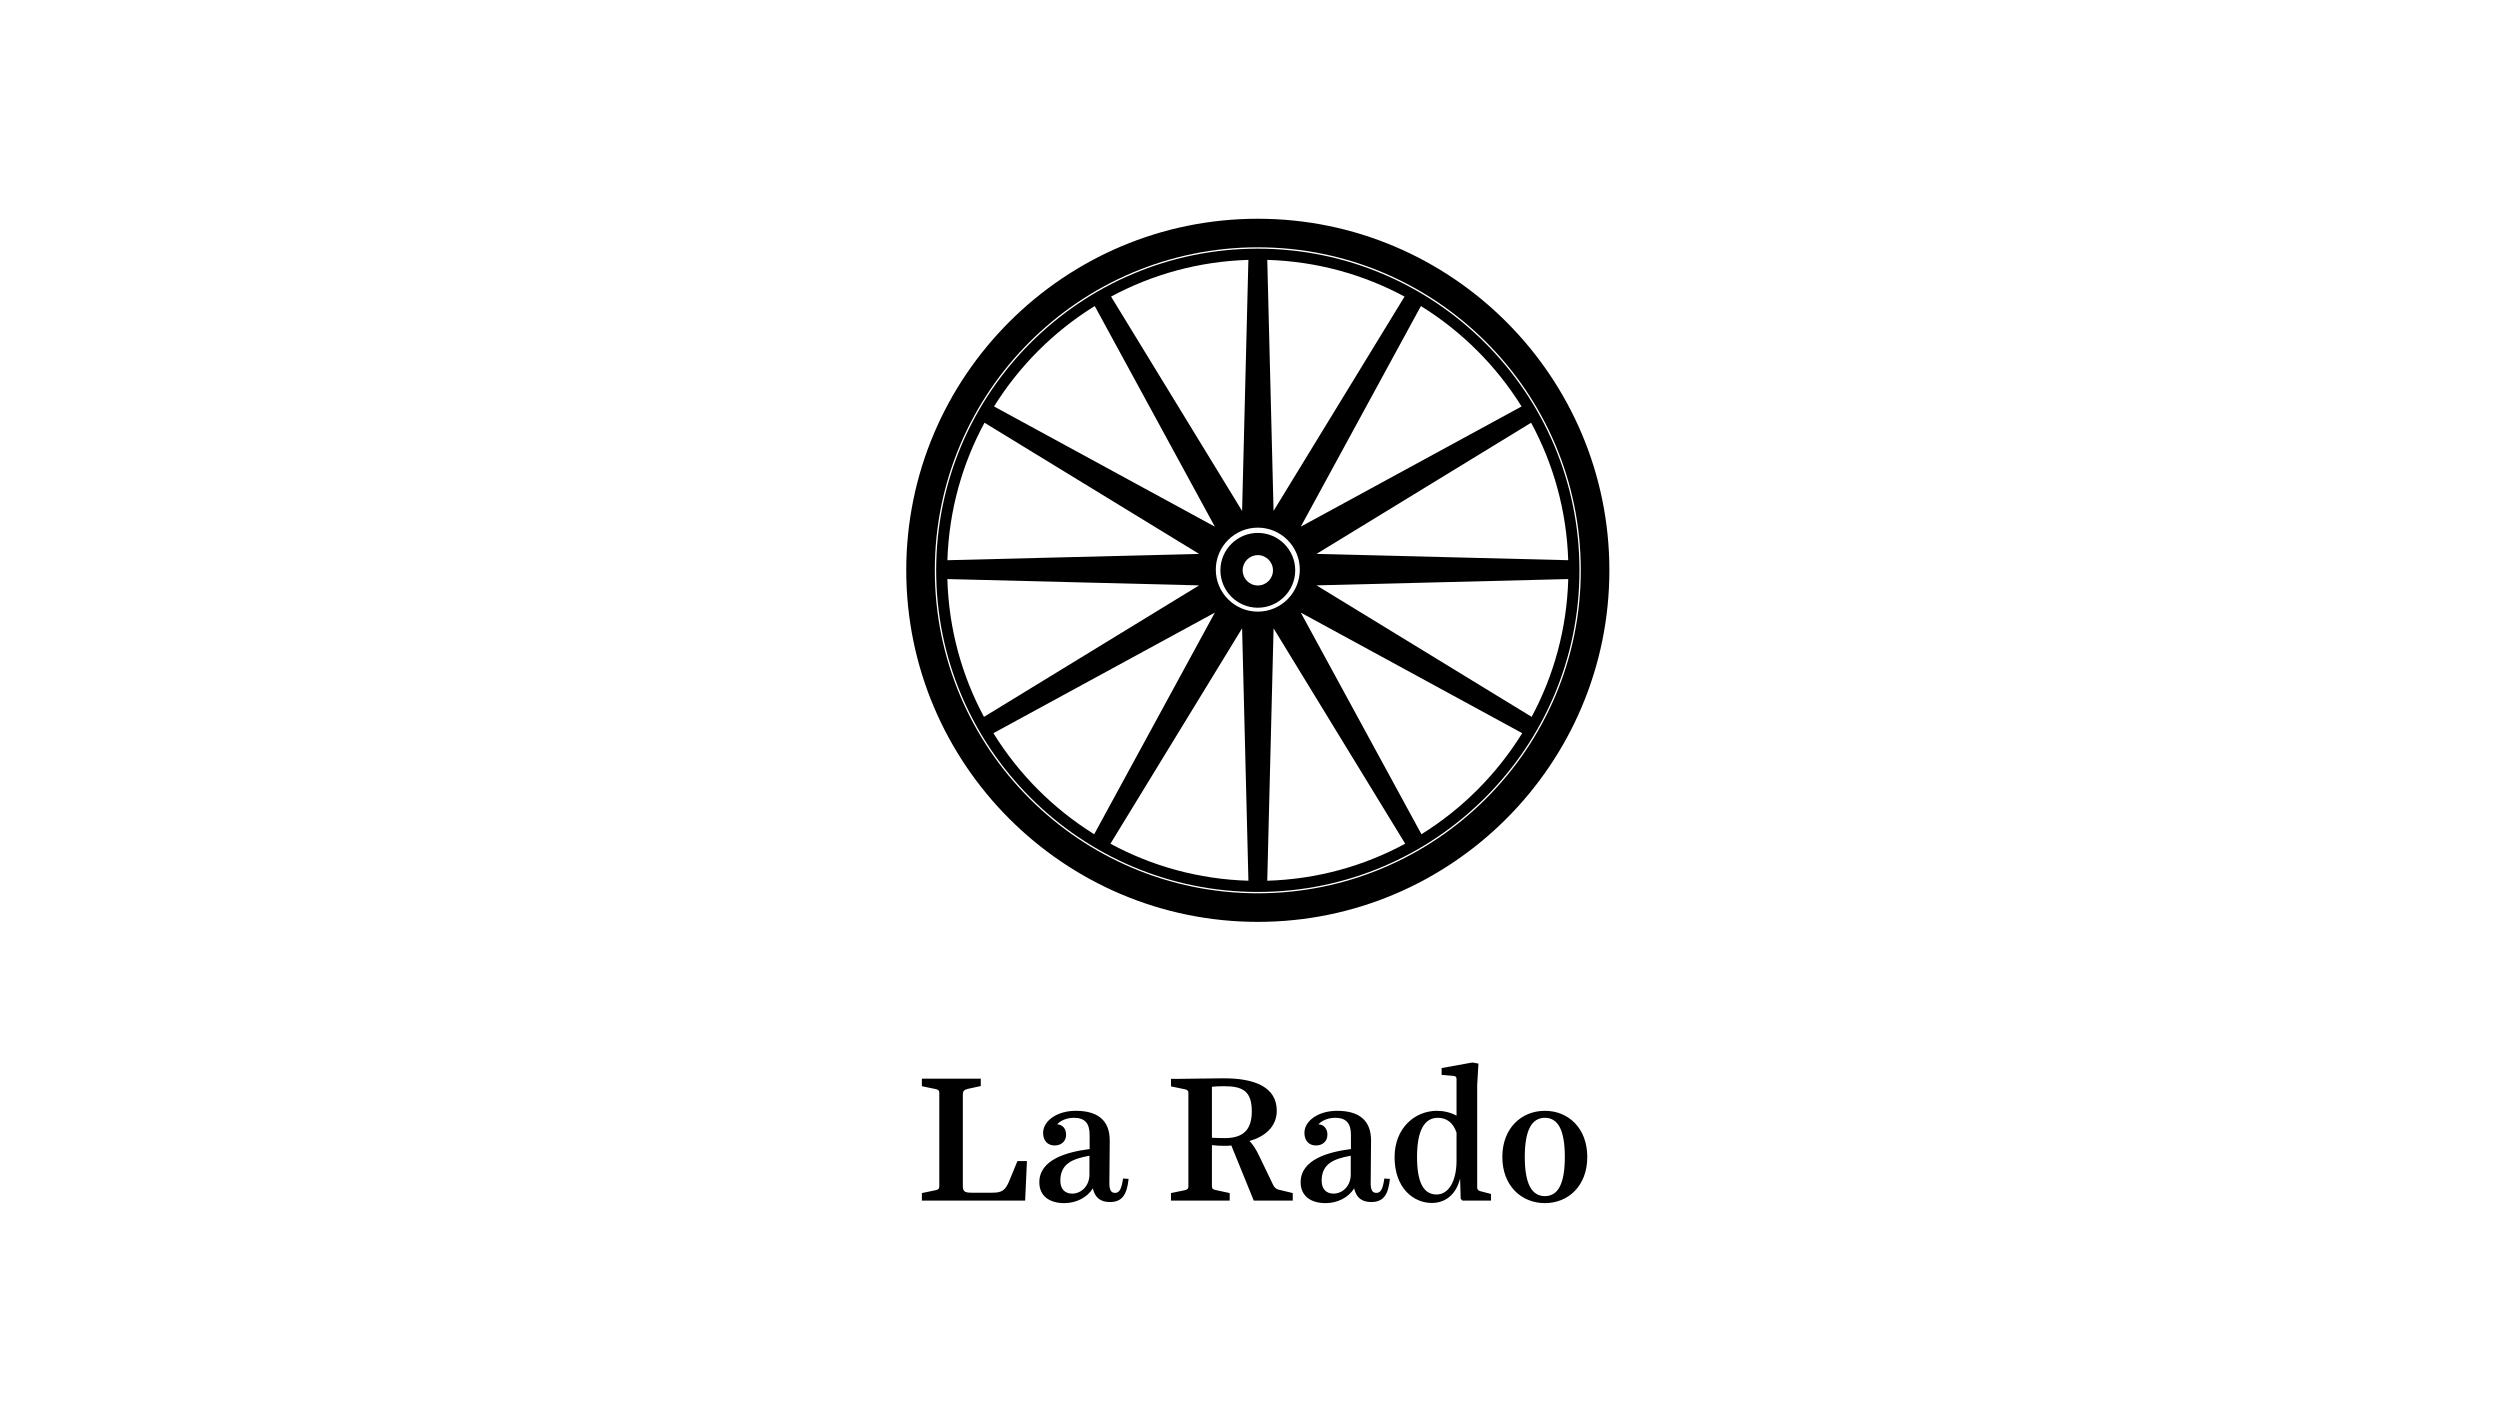
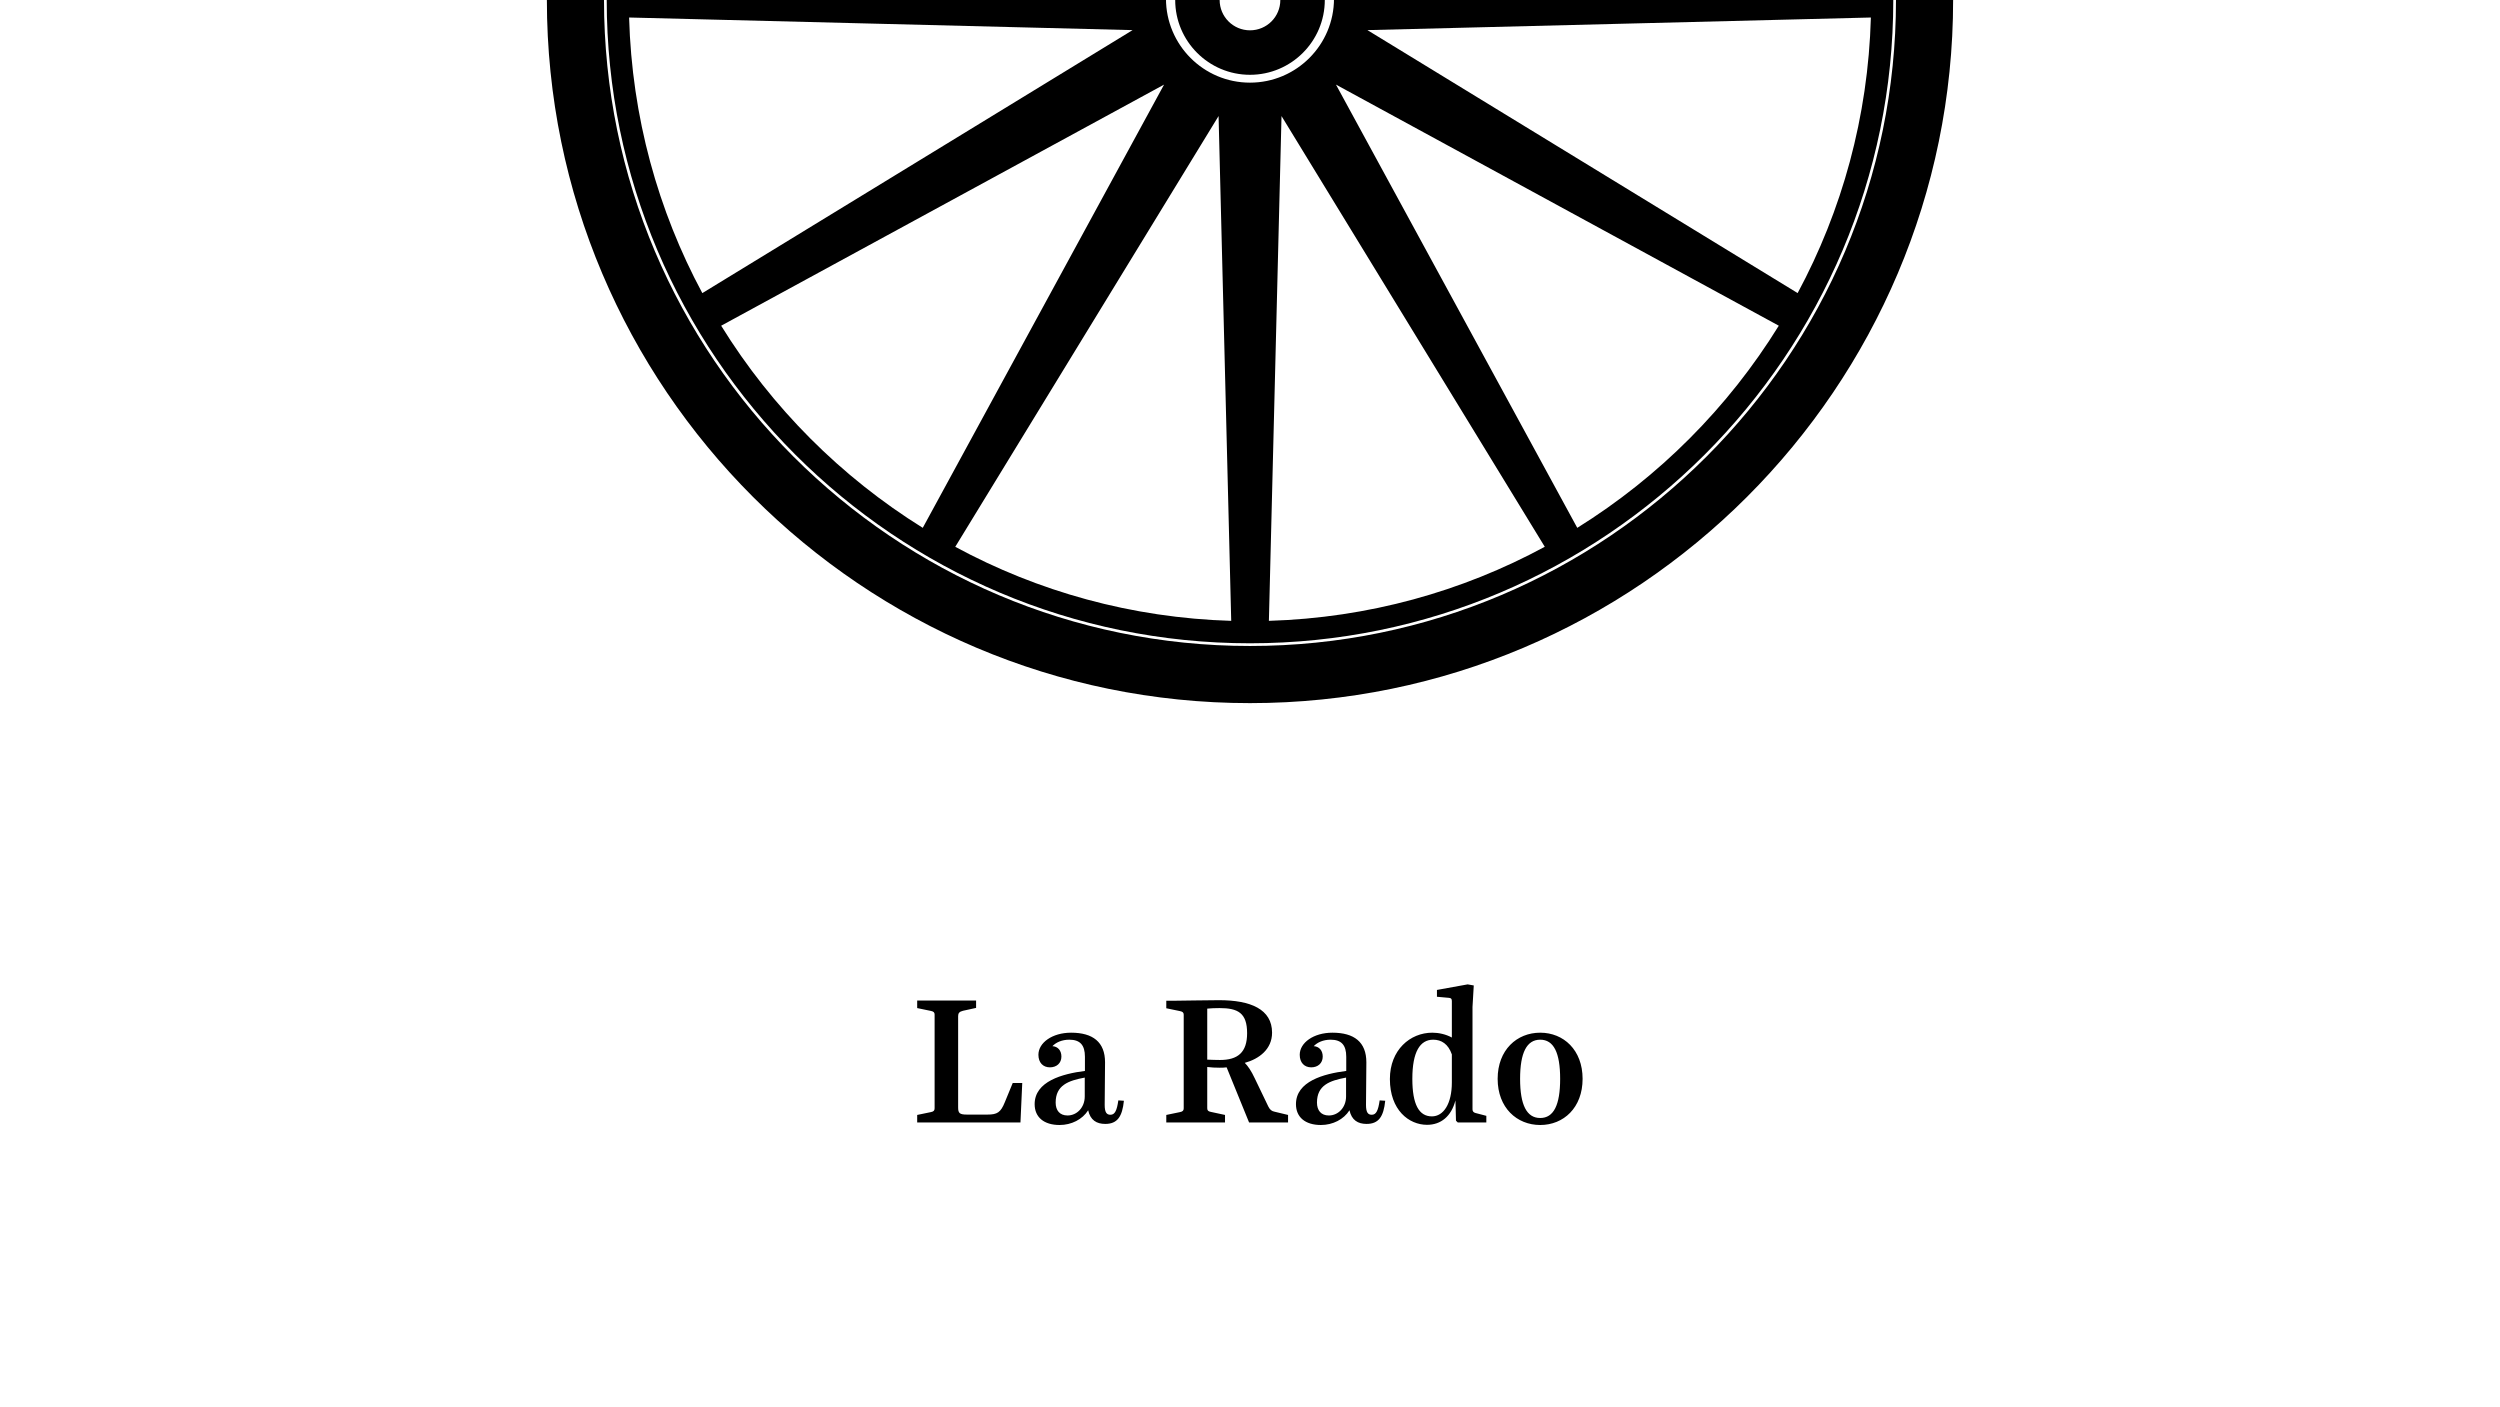
- <svg xmlns="http://www.w3.org/2000/svg" width="160px" height="90px" viewBox="0 0 160 90" version="1.1">
+ <svg xmlns="http://www.w3.org/2000/svg" width="1600px" height="900px" viewBox="0 0 1600 900" version="1.1">
  <defs />
  <g id="Artboard" stroke="none" stroke-width="1" fill="none" fill-rule="evenodd">
-     <g id="Group" transform="translate(58, 14)" fill="#000000">
-       <g id="Wheel" fill-rule="nonzero">
-         <path d="M22.5,20.106 C21.18,20.106 20.106,21.18 20.106,22.499 C20.106,23.82 21.18,24.894 22.5,24.894 C23.819,24.894 24.894,23.82 24.894,22.499 C24.894,21.18 23.819,20.106 22.5,20.106 Z M22.5,23.47 C21.964,23.47 21.529,23.036 21.529,22.5 C21.529,21.963 21.964,21.528 22.5,21.528 C23.036,21.528 23.47,21.964 23.47,22.5 C23.47,23.038 23.037,23.47 22.5,23.47 Z" id="Shape" />
-         <path d="M22.499,1.915 C11.149,1.915 1.915,11.149 1.915,22.5 C1.915,33.85 11.149,43.085 22.499,43.085 C33.85,43.085 43.085,33.85 43.085,22.5 C43.085,11.149 33.85,1.915 22.499,1.915 Z M42.368,23.06 C42.279,26.241 41.444,29.237 40.025,31.879 L26.257,23.463 L42.368,23.06 Z M26.257,21.45 L39.991,13.055 C41.418,15.688 42.263,18.679 42.366,21.853 L26.257,21.45 Z M39.381,12.013 L25.25,19.706 L32.938,5.588 C35.548,7.204 37.758,9.408 39.381,12.013 Z M22.499,19.769 C23.982,19.769 25.188,20.974 25.188,22.456 C25.188,23.939 23.982,25.145 22.499,25.145 C21.017,25.145 19.811,23.939 19.811,22.456 C19.811,20.974 21.017,19.769 22.499,19.769 Z M13.108,4.981 C15.74,3.564 18.727,2.728 21.897,2.632 L21.494,18.7 L13.108,4.981 Z M23.105,2.632 C26.274,2.728 29.26,3.565 31.891,4.981 L23.508,18.699 L23.105,2.632 Z M21.494,26.213 L21.899,42.367 C18.713,42.272 15.711,41.428 13.068,39.998 L21.494,26.213 Z M23.509,26.214 L31.933,39.997 C29.29,41.427 26.29,42.271 23.104,42.367 L23.509,26.214 Z M12.063,5.586 L19.751,19.707 L5.618,12.013 C7.242,9.408 9.452,7.203 12.063,5.586 Z M2.633,21.854 C2.735,18.679 3.581,15.688 5.008,13.055 L18.743,21.45 L2.633,21.854 Z M18.743,23.464 L4.974,31.88 C3.556,29.239 2.72,26.241 2.631,23.06 L18.743,23.464 Z M5.577,32.923 L19.75,25.207 L12.028,39.391 C9.411,37.762 7.198,35.545 5.577,32.923 Z M32.973,39.391 L25.25,25.207 L39.421,32.923 C37.802,35.544 35.589,37.762 32.973,39.391 Z" id="Shape" />
-         <path d="M22.5,0 C10.093,0 0,10.094 0,22.5 C0,34.906 10.093,45 22.5,45 C34.906,45 45,34.906 45,22.5 C45,10.094 34.906,0 22.5,0 Z M22.5,43.171 C11.101,43.171 1.828,33.898 1.828,22.5 C1.828,11.101 11.101,1.828 22.5,1.828 C33.898,1.828 43.171,11.101 43.171,22.5 C43.171,33.898 33.898,43.171 22.5,43.171 Z" id="Shape" />
-       </g>
-       <path d="M1,62.839 L1,62.356 L1.885,62.172 C2.057,62.138 2.115,62.069 2.115,61.931 L2.115,55.931 C2.115,55.805 2.057,55.736 1.885,55.701 L1,55.517 L1,55.034 L4.77,55.034 L4.77,55.506 L3.931,55.69 C3.69,55.747 3.621,55.851 3.621,56.034 L3.621,61.874 C3.621,62.241 3.713,62.333 4.184,62.333 L5.494,62.333 C6.126,62.333 6.345,62.195 6.609,61.54 L7.115,60.31 L7.724,60.31 L7.609,62.839 L1,62.839 Z M10.621,62.391 C11.218,62.391 11.724,61.885 11.724,61.172 L11.724,59.966 C10.667,60.161 9.862,60.46 9.862,61.563 C9.862,62.069 10.126,62.391 10.621,62.391 Z M13.034,62.931 C12.483,62.931 12.08,62.69 11.943,62.057 C11.575,62.644 10.874,63 10.115,63 C9.103,63 8.517,62.494 8.517,61.667 C8.517,60.207 10.287,59.724 11.736,59.54 L11.736,58.632 C11.736,57.885 11.425,57.54 10.736,57.54 C10.264,57.54 9.885,57.713 9.655,57.954 C10.011,57.977 10.23,58.241 10.23,58.621 C10.23,59.046 9.92,59.31 9.494,59.31 C9.057,59.31 8.759,59.011 8.759,58.506 C8.759,57.736 9.644,57.092 10.851,57.092 C12.241,57.092 13.023,57.69 13.023,58.989 C13.023,59.805 13,60.897 13,61.713 C13,62.195 13.126,62.345 13.368,62.345 C13.655,62.345 13.782,62.069 13.874,61.425 L14.23,61.448 C14.126,62.46 13.816,62.931 13.034,62.931 Z M20.379,58.839 C21.517,58.839 22.115,58.356 22.115,57.126 C22.115,55.828 21.529,55.517 20.345,55.517 C20.057,55.517 19.793,55.529 19.563,55.552 L19.563,58.816 C19.851,58.828 20.103,58.839 20.379,58.839 Z M20.701,62.356 L20.701,62.839 L16.943,62.839 L16.943,62.356 L17.828,62.172 C18,62.138 18.057,62.069 18.057,61.931 L18.057,55.943 C18.057,55.816 18,55.747 17.828,55.713 L16.943,55.529 L16.943,55.046 L17.517,55.046 C18.092,55.046 19.402,55.011 20.322,55.011 C22.333,55.011 23.713,55.586 23.713,57.092 C23.713,58.149 22.885,58.77 21.966,59.023 C22.161,59.218 22.379,59.529 22.609,60.023 L23.471,61.816 C23.575,62.023 23.69,62.115 23.874,62.149 L24.736,62.356 L24.736,62.839 L22.241,62.839 L20.805,59.31 C20.655,59.333 20.494,59.333 20.356,59.333 C20.092,59.333 19.816,59.322 19.563,59.287 L19.563,61.92 C19.563,62.057 19.609,62.126 19.793,62.161 L20.701,62.356 Z M27.345,62.391 C27.943,62.391 28.448,61.885 28.448,61.172 L28.448,59.966 C27.391,60.161 26.586,60.46 26.586,61.563 C26.586,62.069 26.851,62.391 27.345,62.391 Z M29.759,62.931 C29.207,62.931 28.805,62.69 28.667,62.057 C28.299,62.644 27.598,63 26.839,63 C25.828,63 25.241,62.494 25.241,61.667 C25.241,60.207 27.011,59.724 28.46,59.54 L28.46,58.632 C28.46,57.885 28.149,57.54 27.46,57.54 C26.989,57.54 26.609,57.713 26.379,57.954 C26.736,57.977 26.954,58.241 26.954,58.621 C26.954,59.046 26.644,59.31 26.218,59.31 C25.782,59.31 25.483,59.011 25.483,58.506 C25.483,57.736 26.368,57.092 27.575,57.092 C28.966,57.092 29.747,57.69 29.747,58.989 C29.747,59.805 29.724,60.897 29.724,61.713 C29.724,62.195 29.851,62.345 30.092,62.345 C30.379,62.345 30.506,62.069 30.598,61.425 L30.954,61.448 C30.851,62.46 30.54,62.931 29.759,62.931 Z M33.943,62.448 C34.678,62.448 35.218,61.655 35.218,60.276 L35.218,58.483 C34.989,57.816 34.552,57.54 34.023,57.54 C33.184,57.54 32.69,58.31 32.69,60.046 C32.69,61.69 33.115,62.448 33.943,62.448 Z M35.483,62.724 L35.448,61.425 C35.184,62.448 34.517,62.989 33.632,62.989 C32.471,62.989 31.253,62.046 31.253,60.057 C31.253,58.195 32.552,57.092 33.966,57.092 C34.391,57.092 34.839,57.195 35.218,57.402 L35.218,55.069 C35.218,54.931 35.172,54.874 35.034,54.862 L34.264,54.793 L34.264,54.356 L36.23,54 L36.621,54.069 L36.54,55.448 L36.54,62 C36.54,62.115 36.598,62.195 36.724,62.23 L37.425,62.414 L37.425,62.839 L35.598,62.839 L35.483,62.724 Z M40.874,63 C39.379,63 38.149,61.897 38.149,60.046 C38.149,58.195 39.379,57.092 40.874,57.092 C42.368,57.092 43.586,58.195 43.586,60.046 C43.586,61.897 42.368,63 40.874,63 Z M40.874,62.552 C41.736,62.552 42.149,61.724 42.149,60.046 C42.149,58.368 41.736,57.54 40.874,57.54 C40.011,57.54 39.586,58.368 39.586,60.046 C39.586,61.724 40.011,62.552 40.874,62.552 Z" id="La-Rado" />
+     <g id="Wheel" transform="translate(350, -450)" fill="#000000" fill-rule="nonzero">
+       <path d="M449.991,402.128 C423.593,402.128 402.128,423.595 402.128,449.986 C402.128,476.405 423.593,497.872 449.991,497.872 C476.388,497.872 497.872,476.405 497.872,449.986 C497.872,423.595 476.388,402.128 449.991,402.128 Z M450,469.405 C439.272,469.405 430.573,460.724 430.573,449.995 C430.573,439.266 439.281,430.566 450,430.566 C460.719,430.566 469.408,439.276 469.408,449.995 C469.408,460.753 460.737,469.405 450,469.405 Z" id="Shape" />
+       <path d="M449.985,38.298 C222.977,38.298 38.298,222.987 38.298,449.995 C38.298,677.003 222.977,861.702 449.985,861.702 C677.003,861.702 861.702,677.003 861.702,449.995 C861.702,222.977 677.003,38.298 449.985,38.298 Z M847.362,461.206 C845.587,524.815 828.88,584.744 800.49,637.572 L525.146,469.269 L847.362,461.206 Z M525.146,428.996 L799.828,261.104 C828.368,313.752 845.266,373.57 847.312,437.069 L525.146,428.996 Z M787.614,240.266 L505.01,394.128 L658.762,111.754 C710.958,144.085 755.153,188.159 787.614,240.266 Z M449.975,395.381 C479.638,395.381 503.756,419.489 503.756,449.123 C503.756,478.776 479.638,502.894 449.975,502.894 C420.332,502.894 396.224,478.776 396.224,449.123 C396.224,419.489 420.332,395.381 449.975,395.381 Z M262.167,99.61 C314.805,71.281 374.533,54.564 437.941,52.648 L429.888,374.001 L262.167,99.61 Z M462.099,52.648 C525.477,54.554 585.195,71.291 637.823,99.62 L470.152,373.971 L462.099,52.648 Z M429.888,524.264 L437.981,847.342 C374.252,845.446 314.213,828.559 261.365,799.959 L429.888,524.264 Z M470.172,524.284 L638.655,799.939 C585.807,828.549 525.798,845.416 462.089,847.342 L470.172,524.284 Z M241.258,111.724 L395.01,394.148 L112.366,240.266 C144.847,188.159 189.032,144.065 241.258,111.724 Z M52.668,437.079 C54.704,373.58 71.612,313.752 100.162,261.094 L374.864,428.996 L52.668,437.079 Z M374.854,469.279 L99.49,637.592 C71.11,584.784 54.403,524.825 52.628,461.206 L374.854,469.279 Z M111.544,658.461 L395,504.147 L240.566,787.814 C188.219,755.243 143.965,710.908 111.544,658.461 Z M659.454,787.824 L505.01,504.147 L788.426,658.451 C756.035,710.888 711.771,755.233 659.454,787.824 Z" id="Shape" />
+       <path d="M449.995,0 C201.864,0 0,201.874 0,450.005 C0,698.126 201.864,900 449.995,900 C698.126,900 900,698.126 900,450.005 C900,201.874 698.126,0 449.995,0 Z M449.995,863.429 C222.026,863.429 36.561,677.954 36.561,449.995 C36.561,222.026 222.026,36.561 449.995,36.561 C677.954,36.561 863.429,222.026 863.429,449.995 C863.429,677.954 677.954,863.429 449.995,863.429 Z" id="Shape" />
    </g>
+     <path d="M587,718.391 L587,713.563 L595.851,711.724 C597.575,711.379 598.149,710.69 598.149,709.31 L598.149,649.31 C598.149,648.046 597.575,647.356 595.851,647.011 L587,645.172 L587,640.345 L624.701,640.345 L624.701,645.057 L616.31,646.897 C613.897,647.471 613.207,648.506 613.207,650.345 L613.207,708.736 C613.207,712.414 614.126,713.333 618.839,713.333 L631.943,713.333 C638.264,713.333 640.448,711.954 643.092,705.402 L648.149,693.103 L654.241,693.103 L653.092,718.391 L587,718.391 Z M683.207,713.908 C689.184,713.908 694.241,708.851 694.241,701.724 L694.241,689.655 C683.667,691.609 675.621,694.598 675.621,705.632 C675.621,710.69 678.264,713.908 683.207,713.908 Z M707.345,719.31 C701.828,719.31 697.805,716.897 696.425,710.575 C692.747,716.437 685.736,720 678.149,720 C668.034,720 662.172,714.943 662.172,706.667 C662.172,692.069 679.874,687.241 694.356,685.402 L694.356,676.322 C694.356,668.851 691.253,665.402 684.356,665.402 C679.644,665.402 675.851,667.126 673.552,669.54 C677.115,669.77 679.299,672.414 679.299,676.207 C679.299,680.46 676.195,683.103 671.943,683.103 C667.575,683.103 664.586,680.115 664.586,675.057 C664.586,667.356 673.437,660.92 685.506,660.92 C699.414,660.92 707.23,666.897 707.23,679.885 C707.23,688.046 707,698.966 707,707.126 C707,711.954 708.264,713.448 710.678,713.448 C713.552,713.448 714.816,710.69 715.736,704.253 L719.299,704.483 C718.264,714.598 715.161,719.31 707.345,719.31 Z M780.793,678.391 C792.172,678.391 798.149,673.563 798.149,661.264 C798.149,648.276 792.287,645.172 780.448,645.172 C777.575,645.172 774.931,645.287 772.632,645.517 L772.632,678.161 C775.506,678.276 778.034,678.391 780.793,678.391 Z M784.011,713.563 L784.011,718.391 L746.425,718.391 L746.425,713.563 L755.276,711.724 C757,711.379 757.575,710.69 757.575,709.31 L757.575,649.425 C757.575,648.161 757,647.471 755.276,647.126 L746.425,645.287 L746.425,640.46 L752.172,640.46 C757.92,640.46 771.023,640.115 780.218,640.115 C800.333,640.115 814.126,645.862 814.126,660.92 C814.126,671.494 805.851,677.701 796.655,680.23 C798.609,682.184 800.793,685.287 803.092,690.23 L811.713,708.161 C812.747,710.23 813.897,711.149 815.736,711.494 L824.356,713.563 L824.356,718.391 L799.414,718.391 L785.046,683.103 C783.552,683.333 781.943,683.333 780.563,683.333 C777.92,683.333 775.161,683.218 772.632,682.874 L772.632,709.195 C772.632,710.575 773.092,711.264 774.931,711.609 L784.011,713.563 Z M850.448,713.908 C856.425,713.908 861.483,708.851 861.483,701.724 L861.483,689.655 C850.908,691.609 842.862,694.598 842.862,705.632 C842.862,710.69 845.506,713.908 850.448,713.908 Z M874.586,719.31 C869.069,719.31 865.046,716.897 863.667,710.575 C859.989,716.437 852.977,720 845.391,720 C835.276,720 829.414,714.943 829.414,706.667 C829.414,692.069 847.115,687.241 861.598,685.402 L861.598,676.322 C861.598,668.851 858.494,665.402 851.598,665.402 C846.885,665.402 843.092,667.126 840.793,669.54 C844.356,669.77 846.54,672.414 846.54,676.207 C846.54,680.46 843.437,683.103 839.184,683.103 C834.816,683.103 831.828,680.115 831.828,675.057 C831.828,667.356 840.678,660.92 852.747,660.92 C866.655,660.92 874.471,666.897 874.471,679.885 C874.471,688.046 874.241,698.966 874.241,707.126 C874.241,711.954 875.506,713.448 877.92,713.448 C880.793,713.448 882.057,710.69 882.977,704.253 L886.54,704.483 C885.506,714.598 882.402,719.31 874.586,719.31 Z M916.425,714.483 C923.782,714.483 929.184,706.552 929.184,692.759 L929.184,674.828 C926.885,668.161 922.517,665.402 917.23,665.402 C908.839,665.402 903.897,673.103 903.897,690.46 C903.897,706.897 908.149,714.483 916.425,714.483 Z M931.828,717.241 L931.483,704.253 C928.839,714.483 922.172,719.885 913.322,719.885 C901.713,719.885 889.529,710.46 889.529,690.575 C889.529,671.954 902.517,660.92 916.655,660.92 C920.908,660.92 925.391,661.954 929.184,664.023 L929.184,640.69 C929.184,639.31 928.724,638.736 927.345,638.621 L919.644,637.931 L919.644,633.563 L939.299,630 L943.207,630.69 L942.402,644.483 L942.402,710 C942.402,711.149 942.977,711.954 944.241,712.299 L951.253,714.138 L951.253,718.391 L932.977,718.391 L931.828,717.241 Z M985.736,720 C970.793,720 958.494,708.966 958.494,690.46 C958.494,671.954 970.793,660.92 985.736,660.92 C1000.678,660.92 1012.862,671.954 1012.862,690.46 C1012.862,708.966 1000.678,720 985.736,720 Z M985.736,715.517 C994.356,715.517 998.494,707.241 998.494,690.46 C998.494,673.678 994.356,665.402 985.736,665.402 C977.115,665.402 972.862,673.678 972.862,690.46 C972.862,707.241 977.115,715.517 985.736,715.517 Z" id="La-Rado" fill="#000000" fill-rule="nonzero" />
  </g>
</svg>
